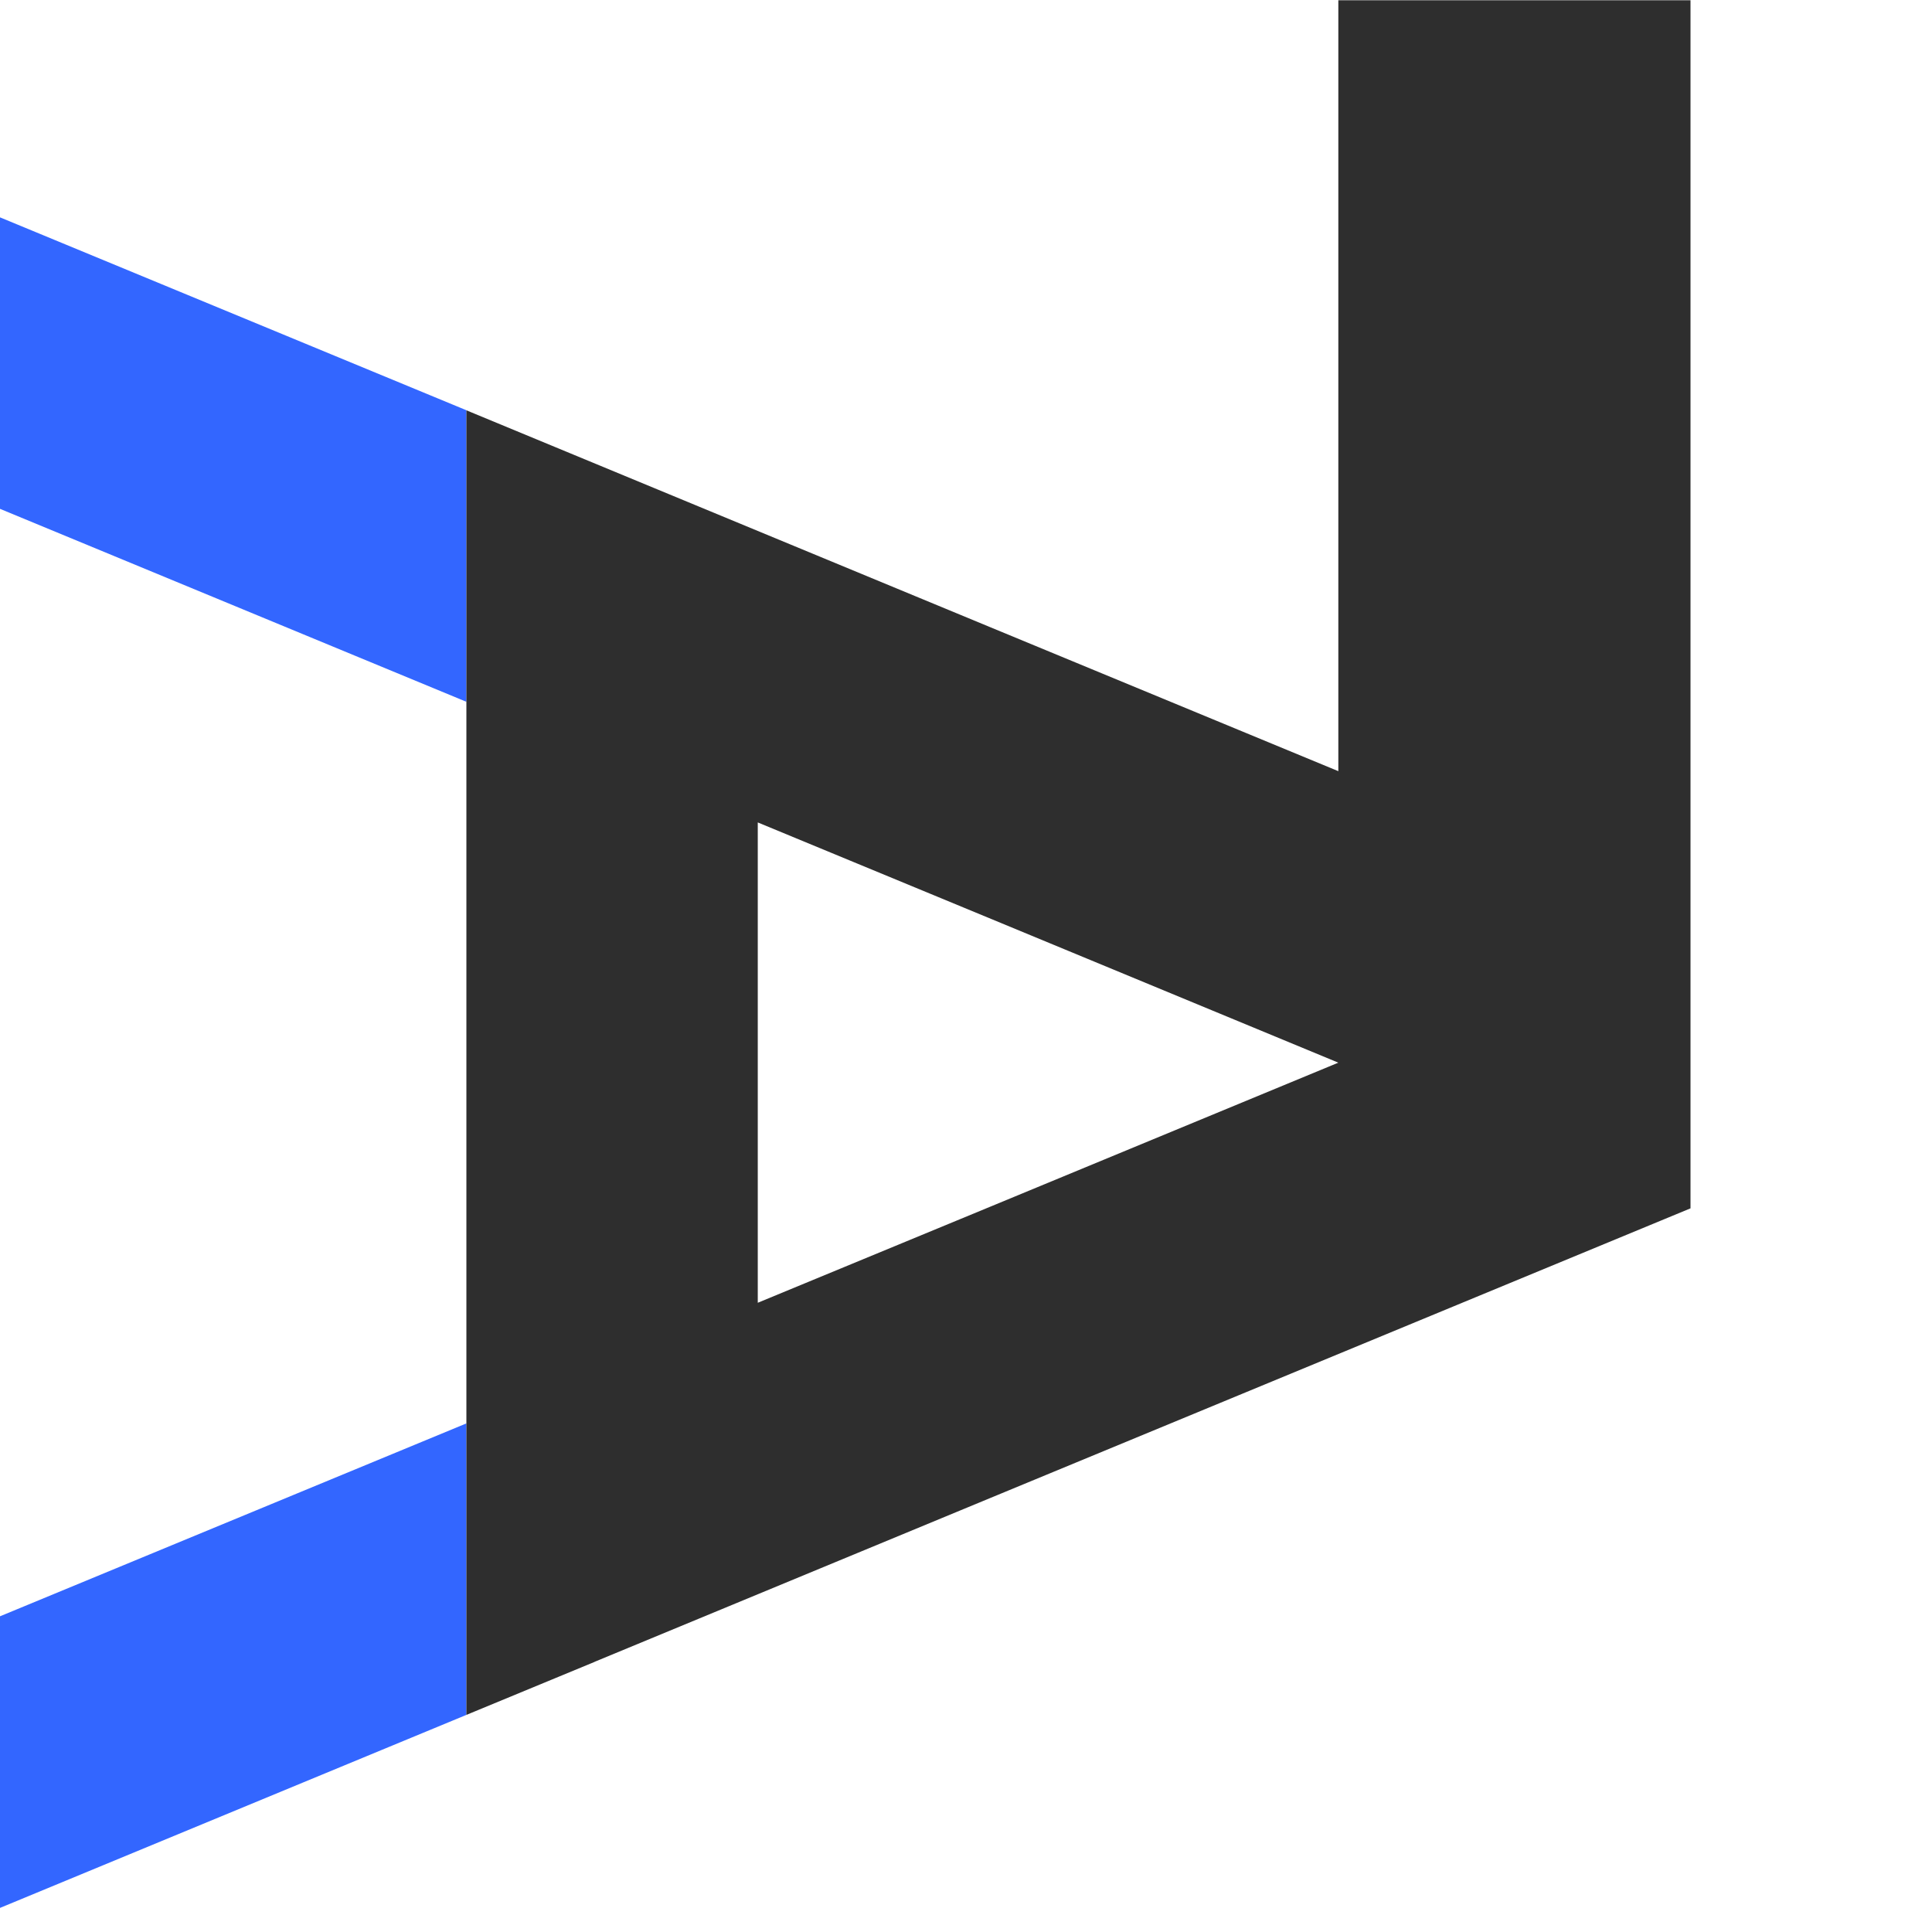
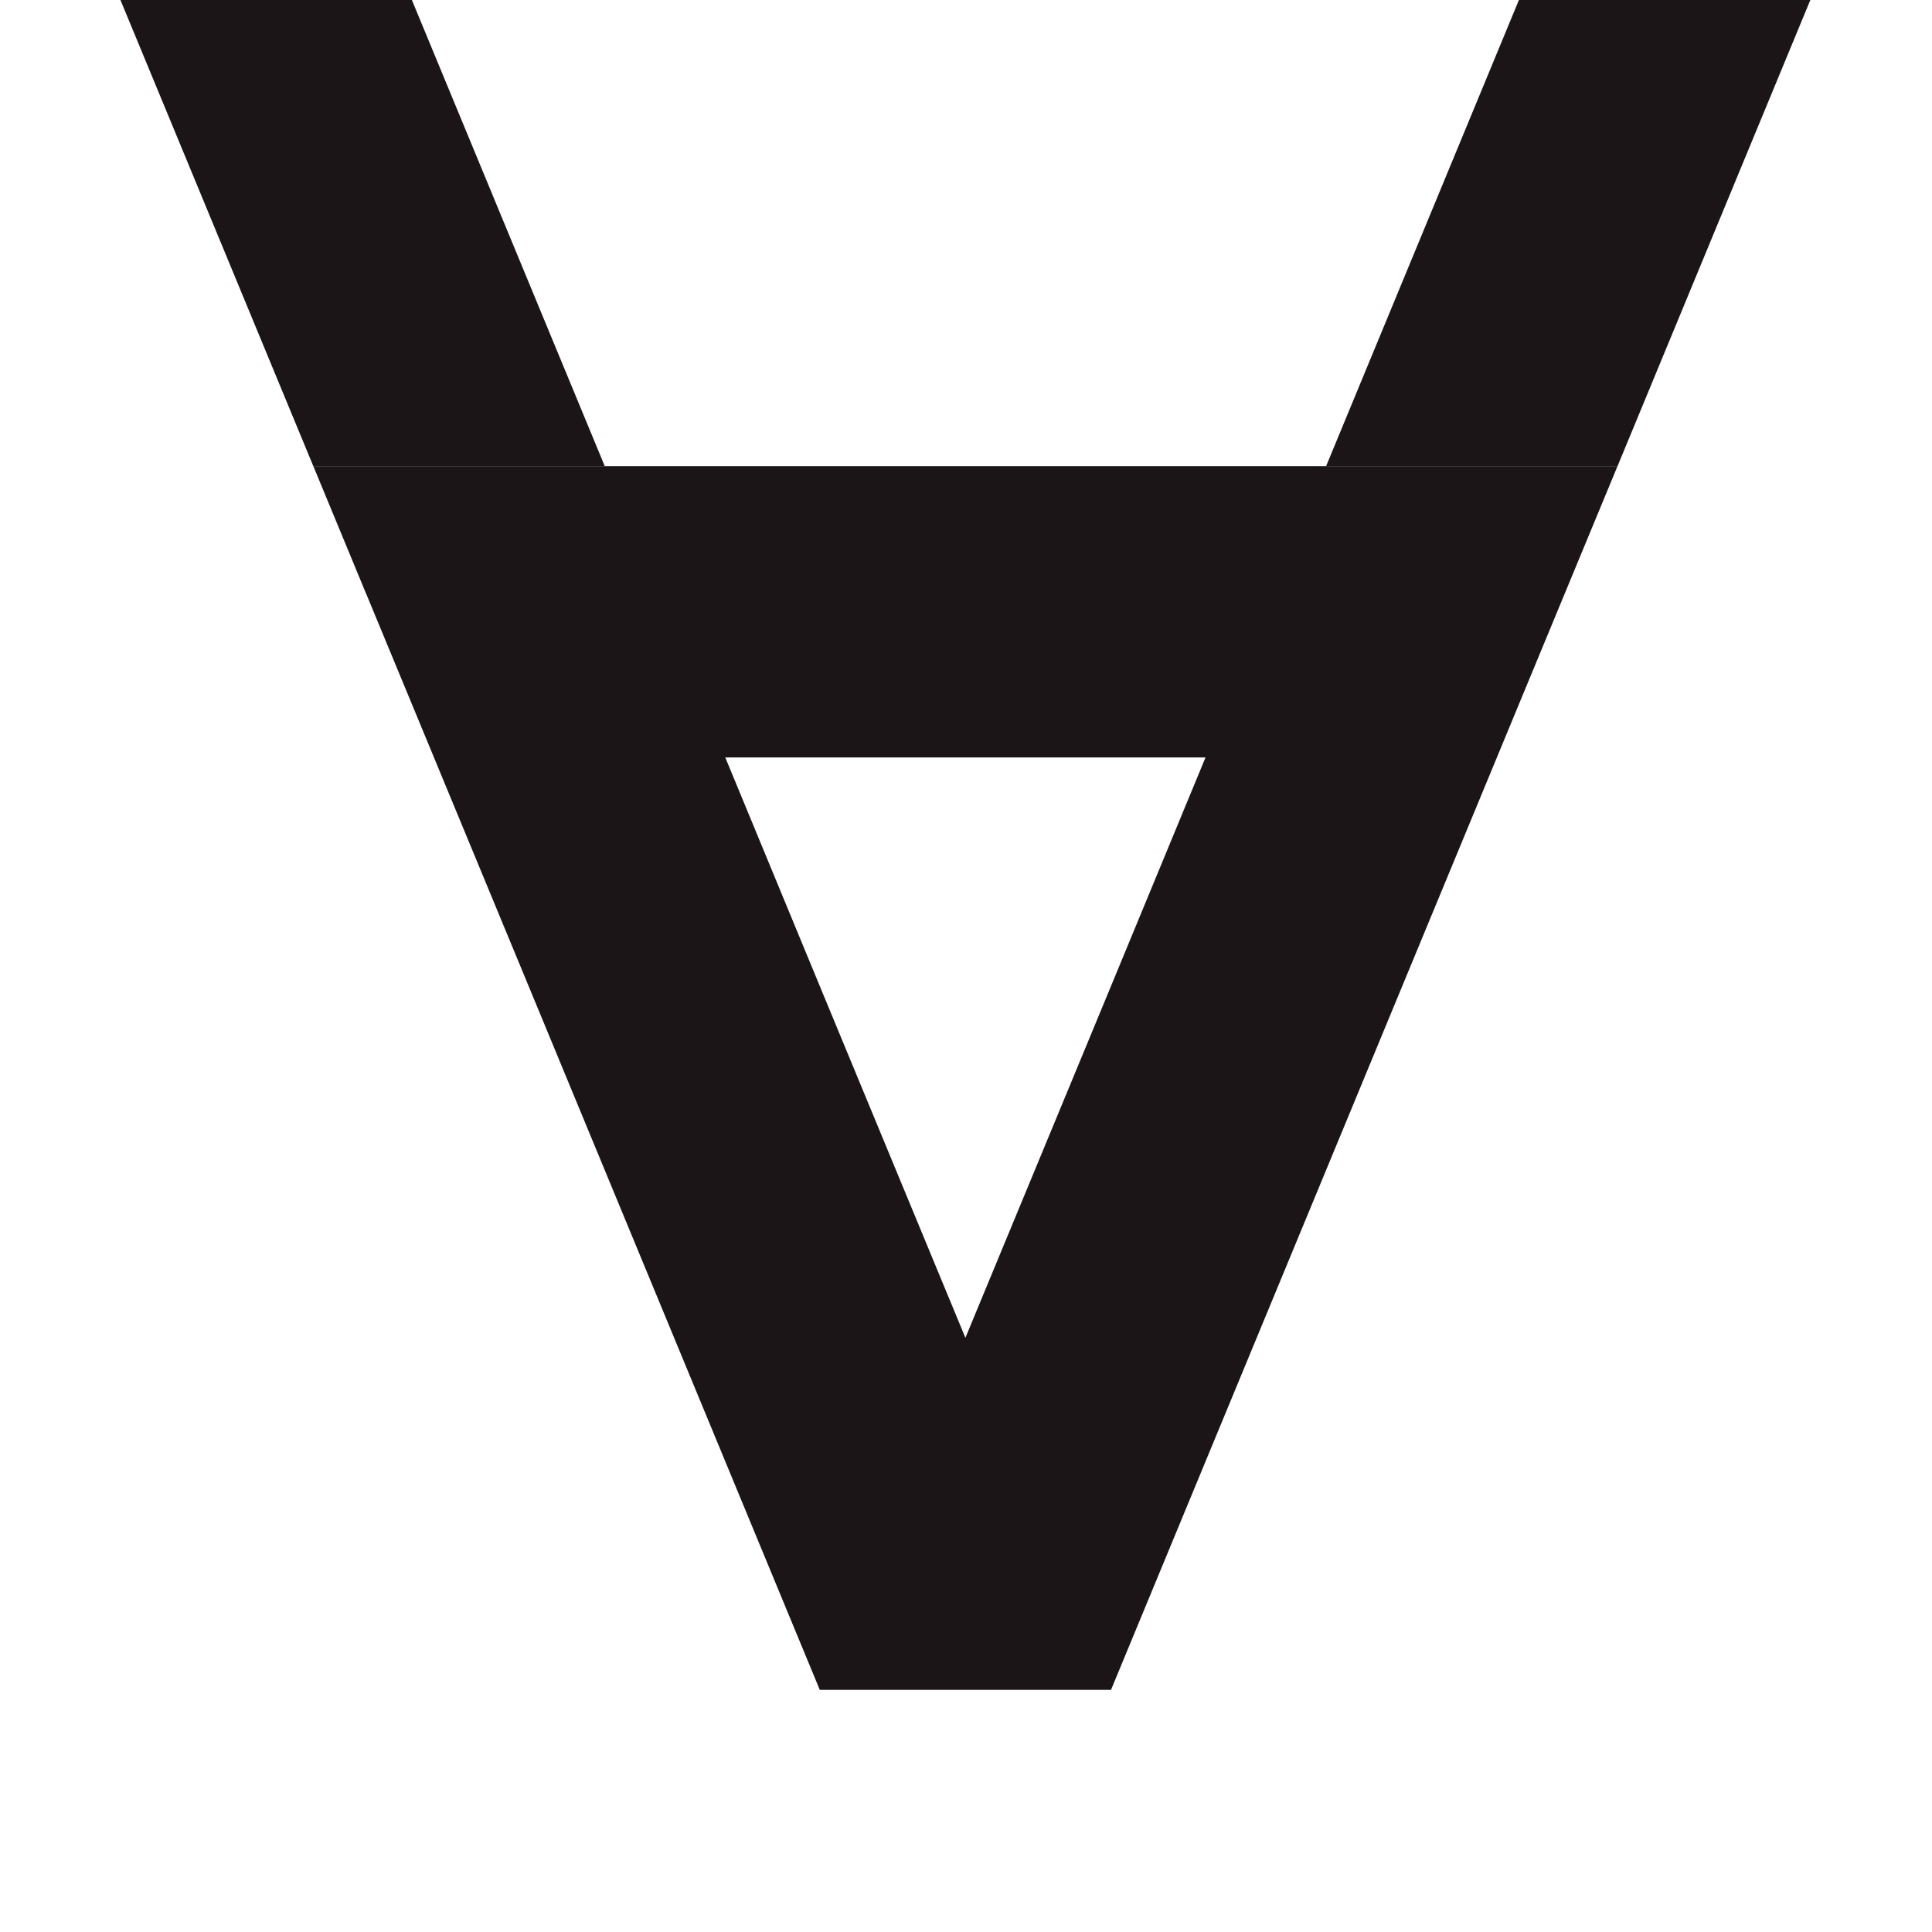
<svg xmlns="http://www.w3.org/2000/svg" width="32" height="32" viewBox="0 0 32 32" fill="none">
  <rect width="32" height="32" fill="white" />
-   <path d="M7.725 28.404L0 31.601V26.771L7.725 23.576V28.404ZM7.725 6.795V11.624L0 8.428V3.6L7.725 6.795Z" fill="#3366FF" />
-   <path d="M28 20.014L16.411 24.808L11.585 26.806L9.848 27.525H9.851L7.725 28.404V6.796L11.587 8.395L16.413 10.393L22.167 12.773V0.004H28V20.014ZM12.551 21.578L16.413 19.982L22.167 17.601L16.413 15.219L12.551 13.622V21.578Z" fill="#2E2E2E" />
+   <path d="M5.19 7.722L10.017 7.722L6.822 -0L1.995 -0L5.19 7.722Z" fill="#1B1517" />
+   <path d="M29.985 -0L25.158 -0L21.964 7.722L26.791 7.722L29.985 -0Z" fill="#1B1517" />
+   <path d="M6.069 9.844L6.788 11.58L8.785 16.404L13.578 27.989L18.402 27.989L23.195 16.407L25.192 11.582L26.791 7.721L5.19 7.721L6.069 9.846L6.069 9.844ZM18.371 16.407L15.99 22.158L13.609 16.407L12.013 12.546L19.967 12.546L18.371 16.407Z" fill="#1B1517" />
</svg>
